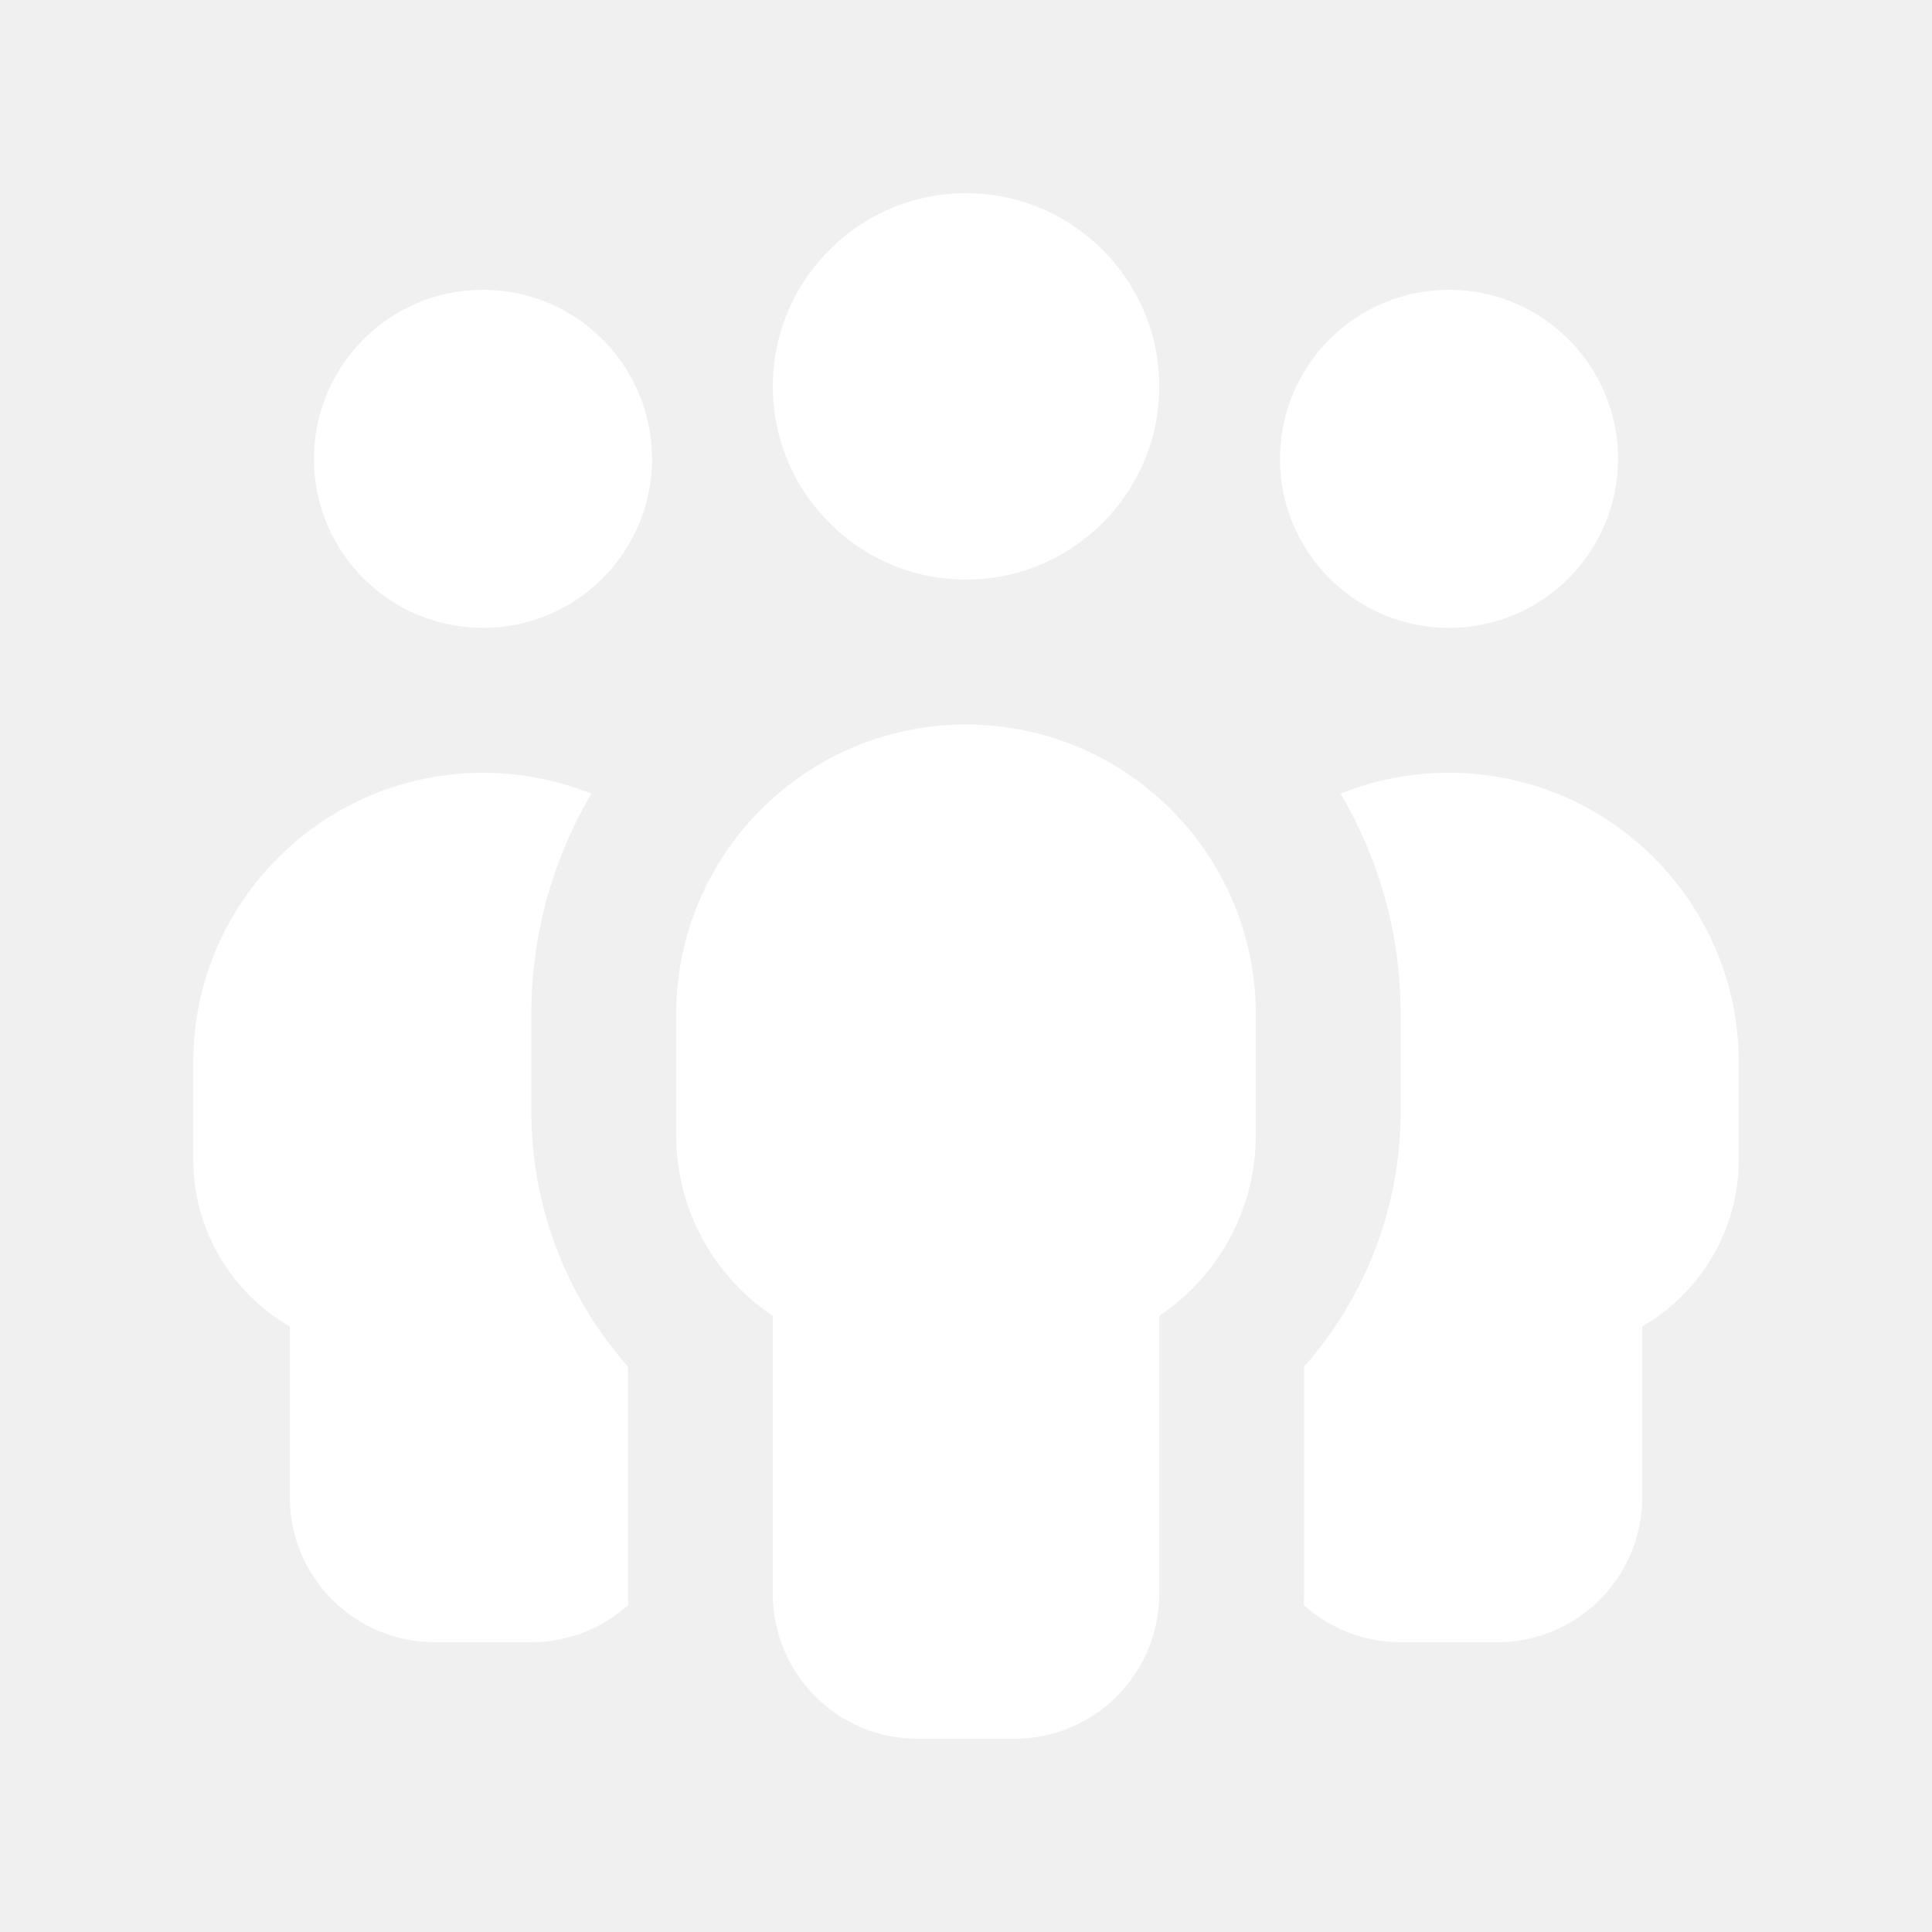
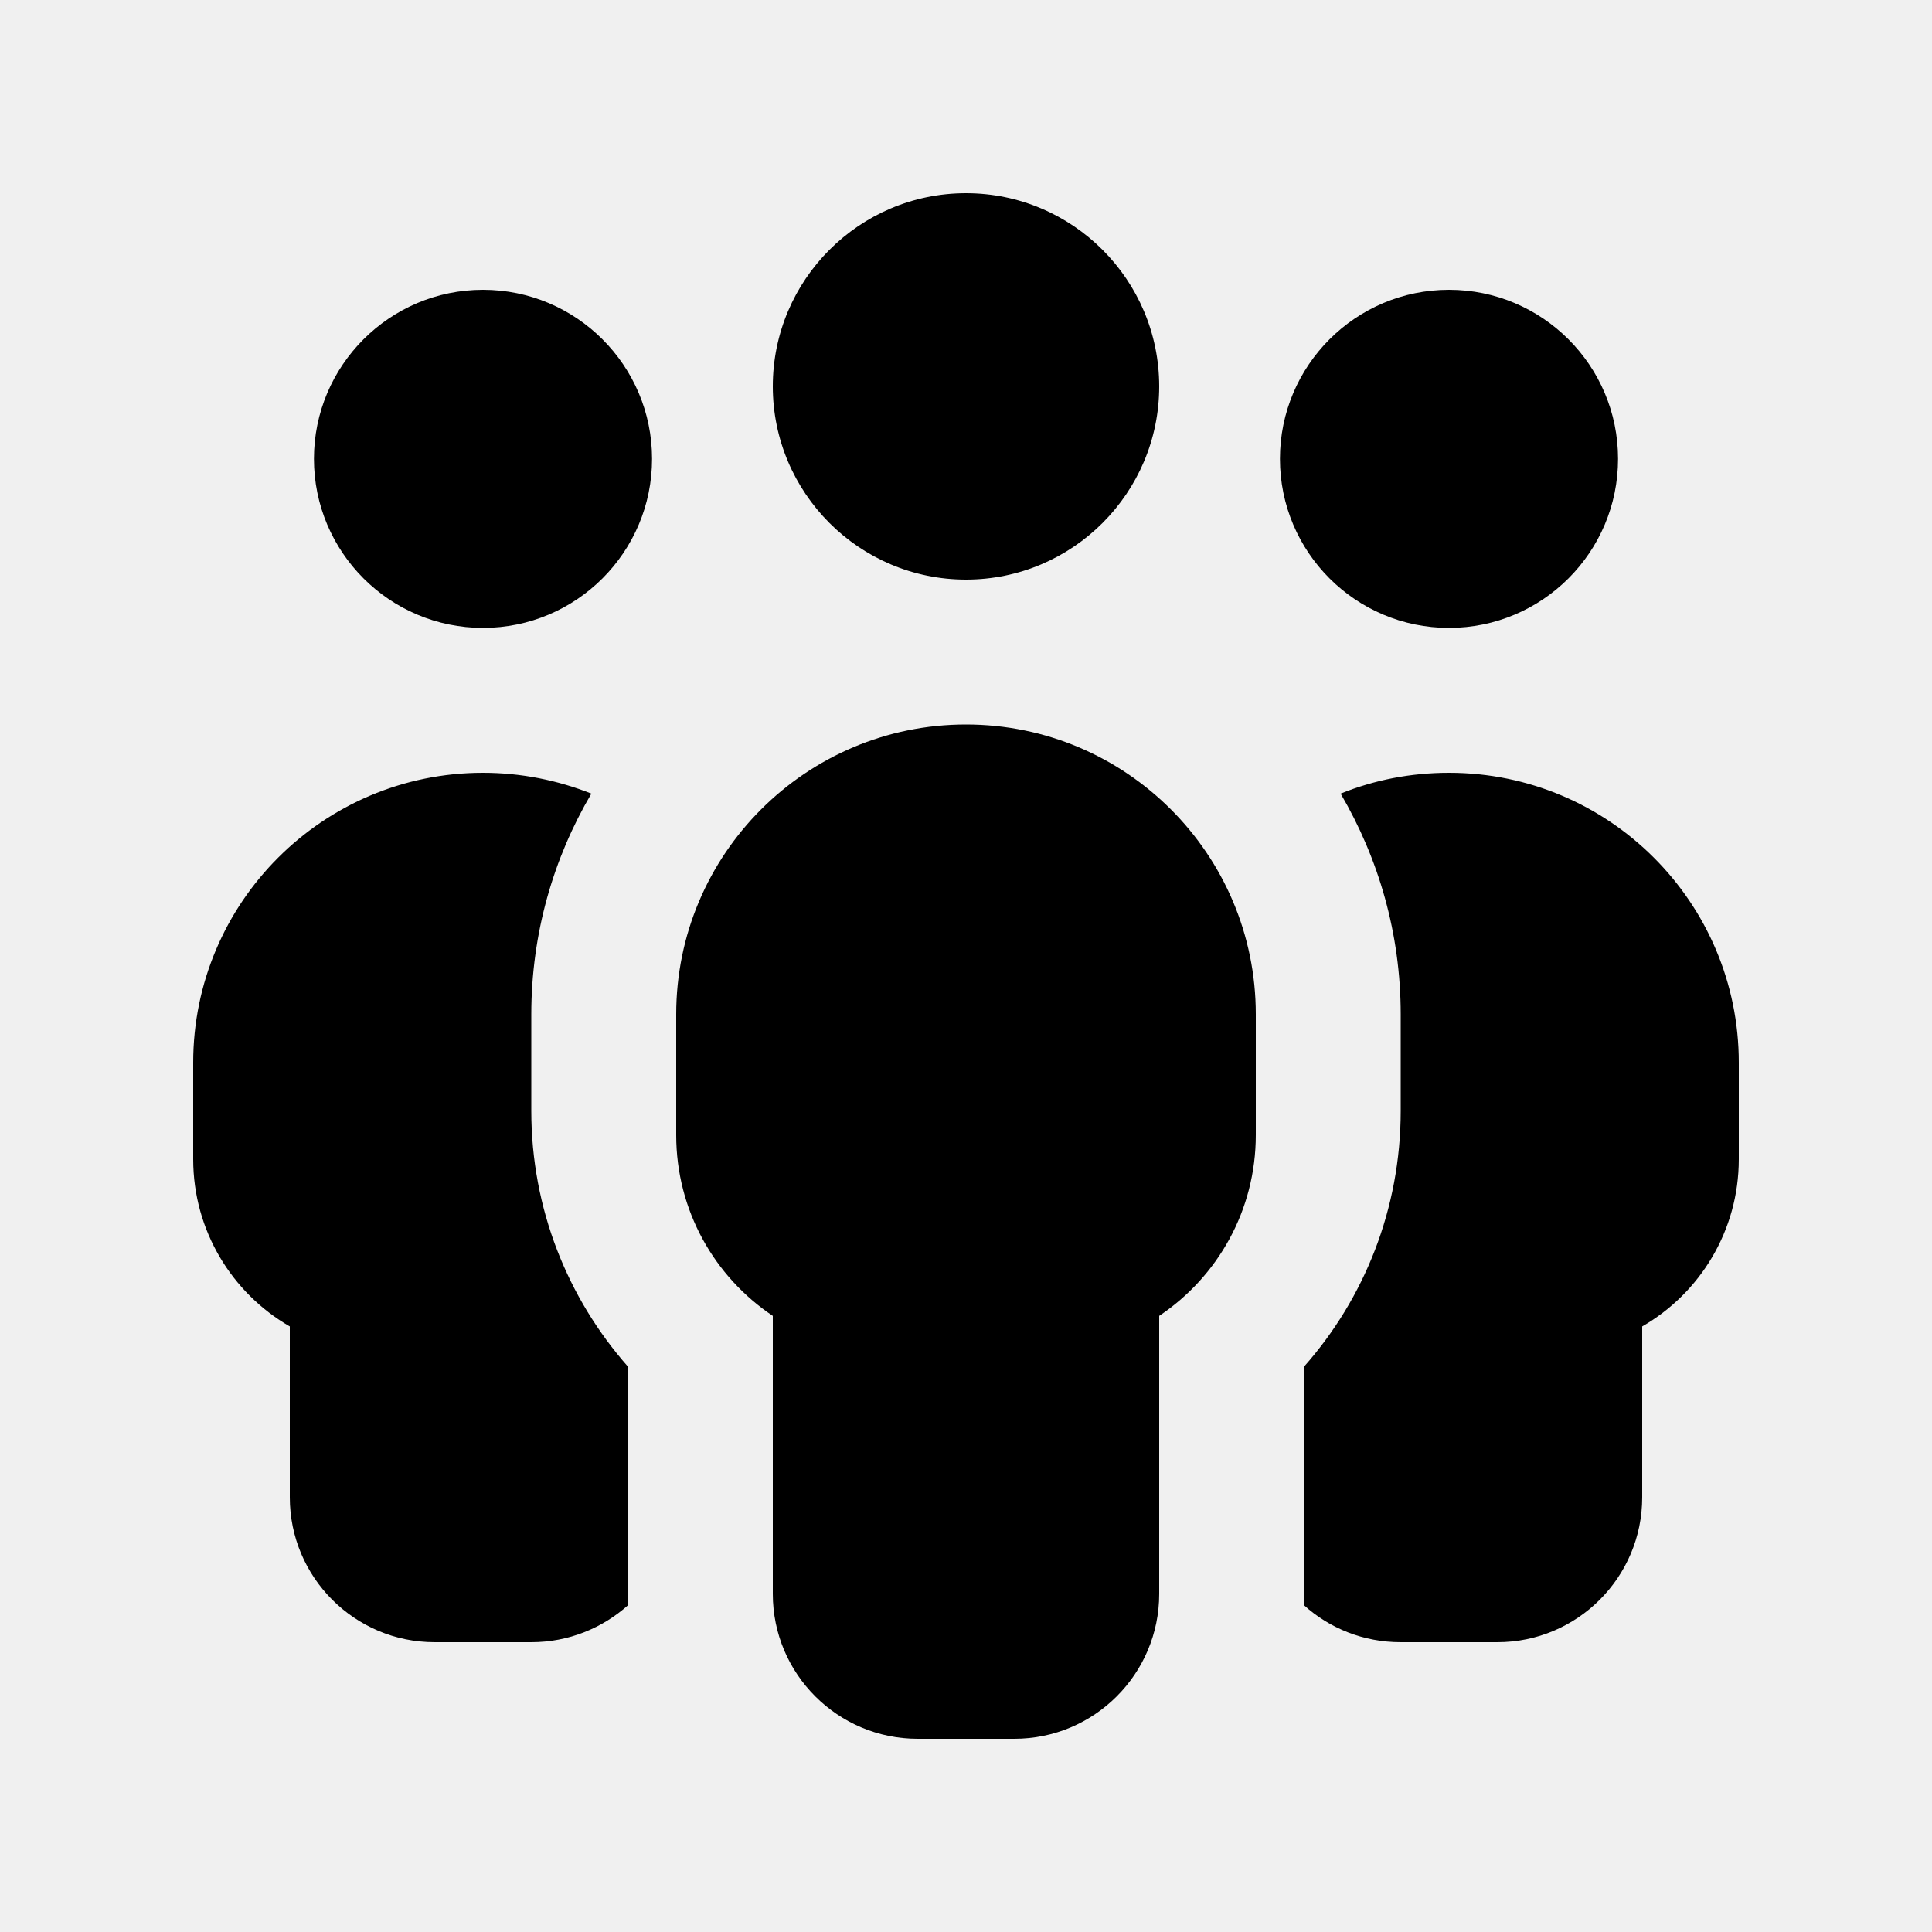
- <svg xmlns="http://www.w3.org/2000/svg" fill="#fff" viewBox="0 0 640 640">
+ <svg xmlns="http://www.w3.org/2000/svg" viewBox="0 0 640 640">
  <path d="M320 64C355.3 64 384 92.7 384 128C384 163.3 355.3 192 320 192C284.7 192 256 163.3 256 128C256 92.7 284.7 64 320 64zM416 376C416 401 403.3 423 384 435.9L384 528C384 554.5 362.5 576 336 576L304 576C277.5 576 256 554.5 256 528L256 435.9C236.7 423 224 401 224 376L224 336C224 283 267 240 320 240C373 240 416 283 416 336L416 376zM160 96C190.9 96 216 121.1 216 152C216 182.9 190.9 208 160 208C129.1 208 104 182.9 104 152C104 121.1 129.1 96 160 96zM176 336L176 368C176 400.5 188.1 430.1 208 452.7L208 528C208 529.2 208 530.5 208.1 531.7C199.6 539.3 188.4 544 176 544L144 544C117.5 544 96 522.5 96 496L96 439.4C76.9 428.4 64 407.7 64 384L64 352C64 299 107 256 160 256C172.7 256 184.8 258.5 195.9 262.9C183.3 284.3 176 309.3 176 336zM432 528L432 452.7C451.9 430.2 464 400.5 464 368L464 336C464 309.3 456.7 284.4 444.1 262.9C455.2 258.4 467.3 256 480 256C533 256 576 299 576 352L576 384C576 407.7 563.1 428.4 544 439.4L544 496C544 522.5 522.5 544 496 544L464 544C451.7 544 440.4 539.4 431.9 531.7C431.9 530.5 432 529.2 432 528zM480 96C510.9 96 536 121.1 536 152C536 182.9 510.9 208 480 208C449.1 208 424 182.9 424 152C424 121.1 449.1 96 480 96z" />
</svg>
